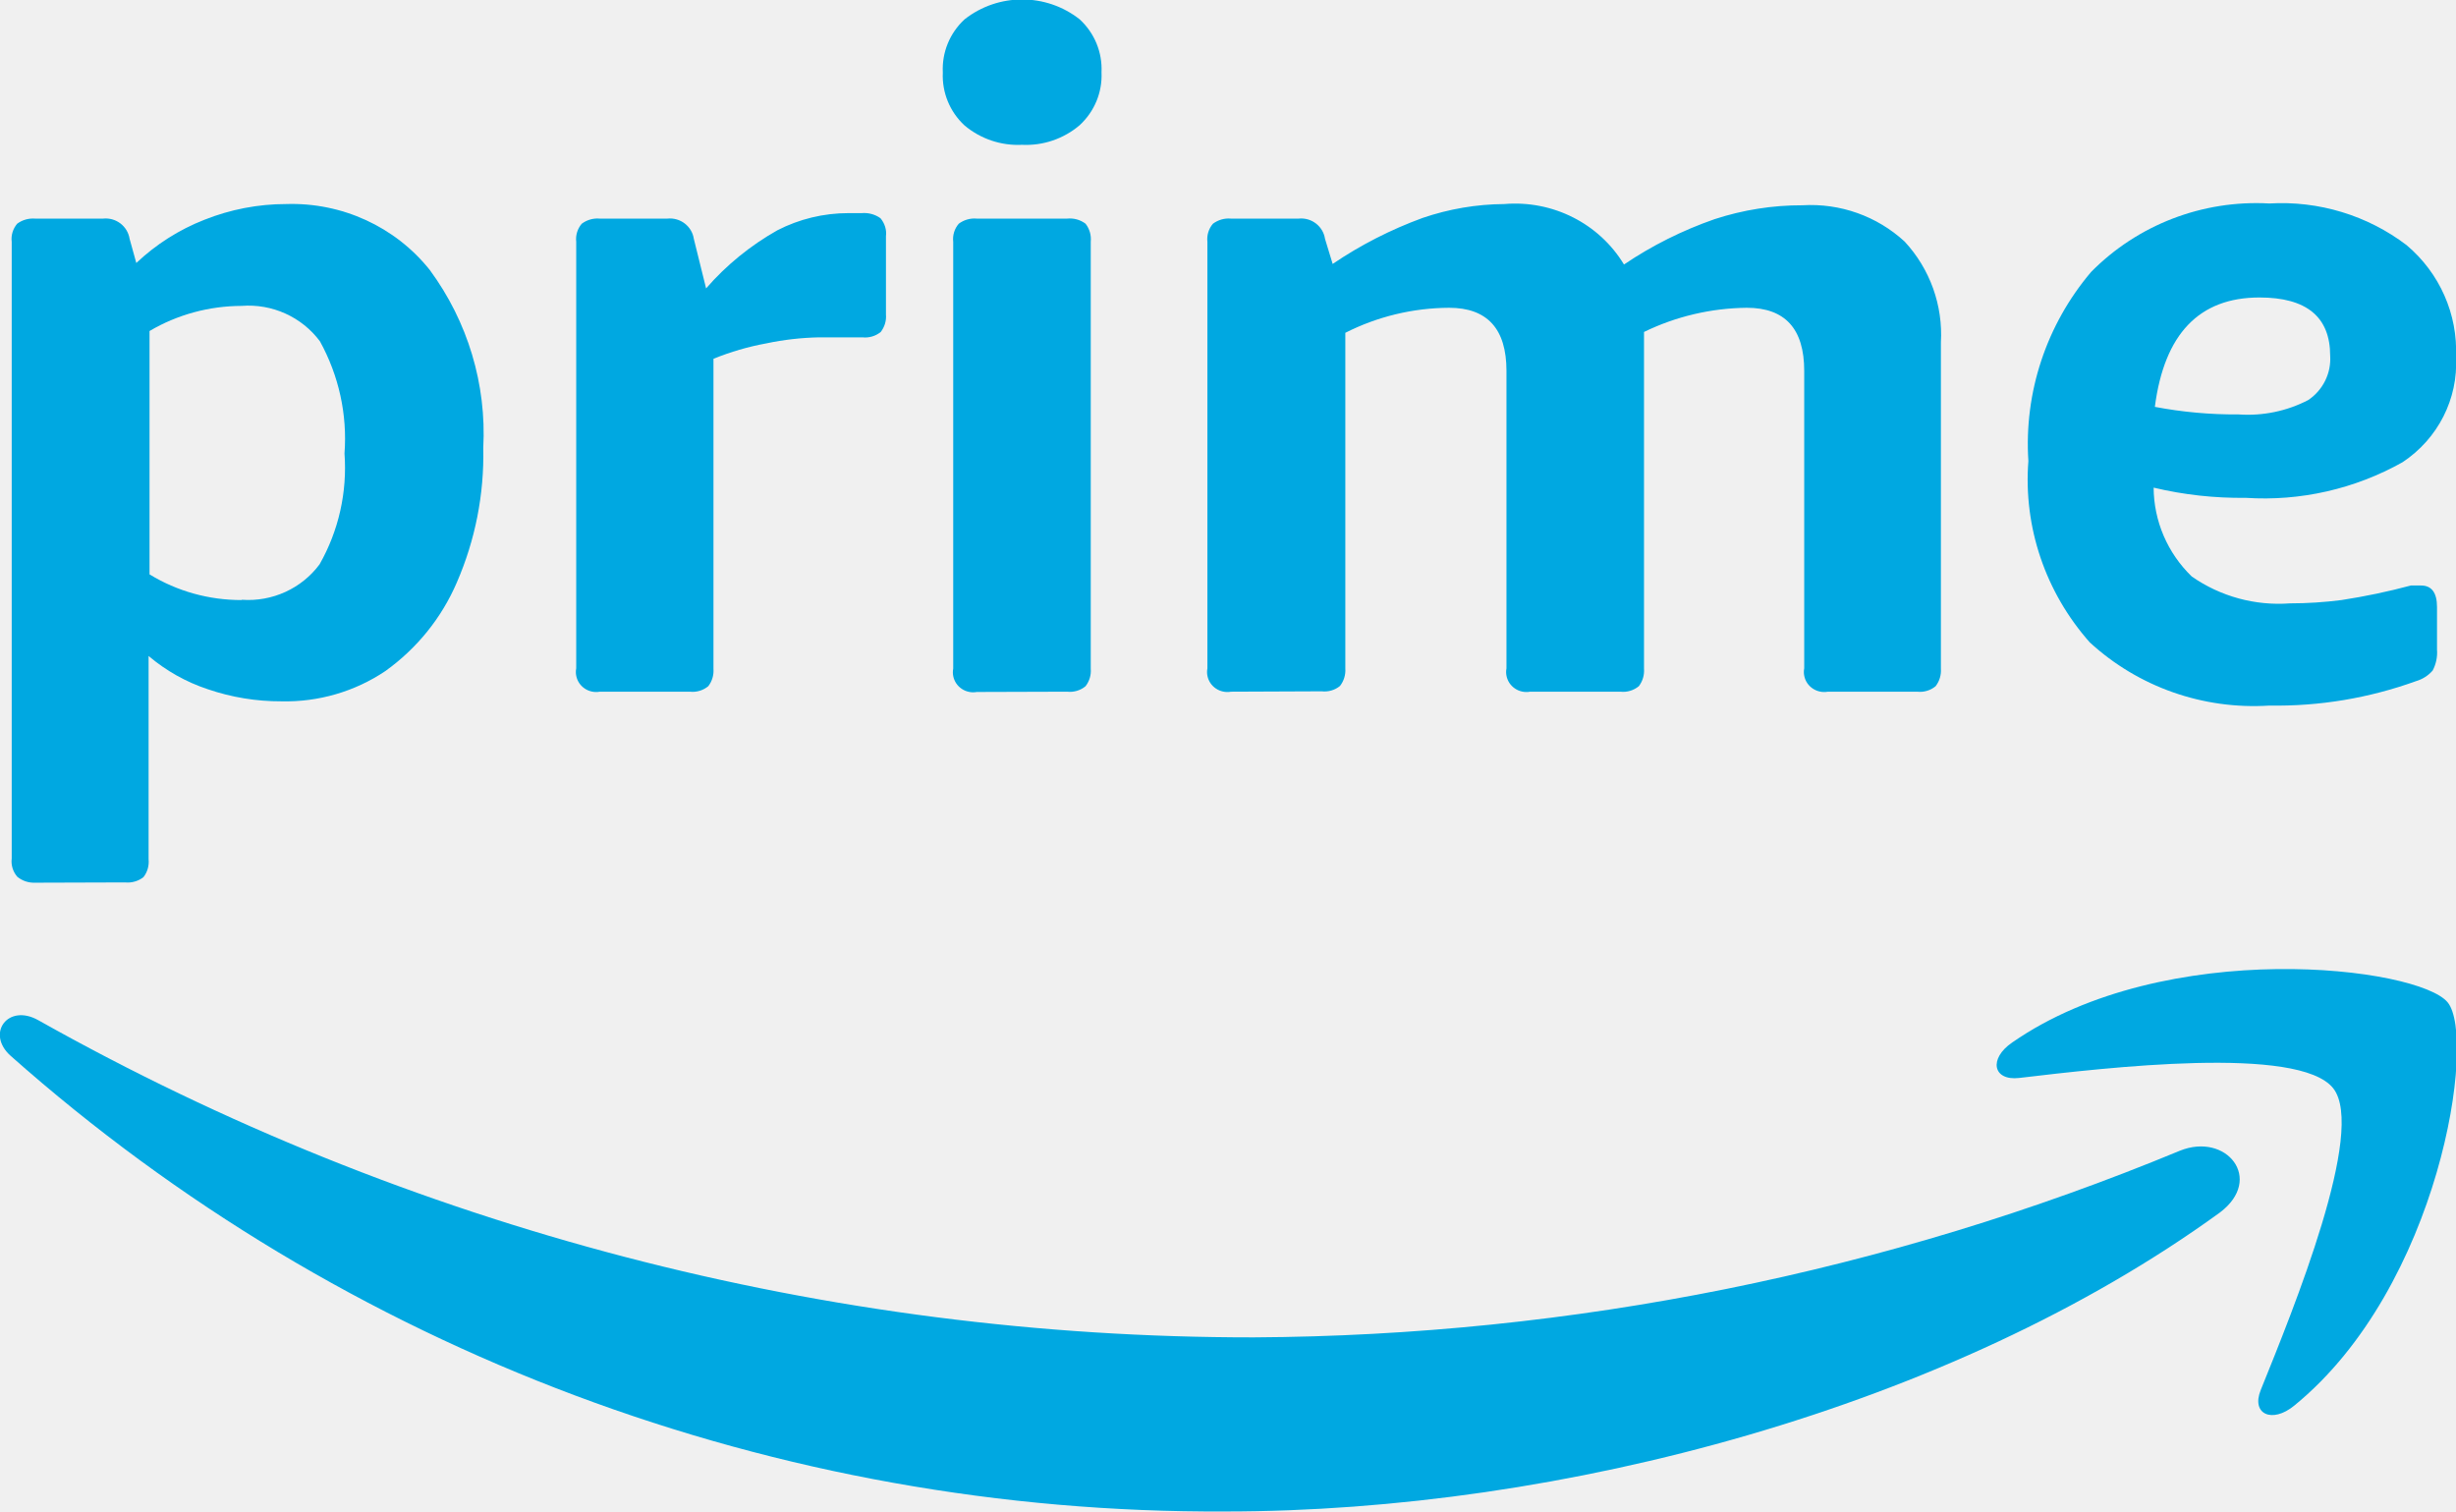
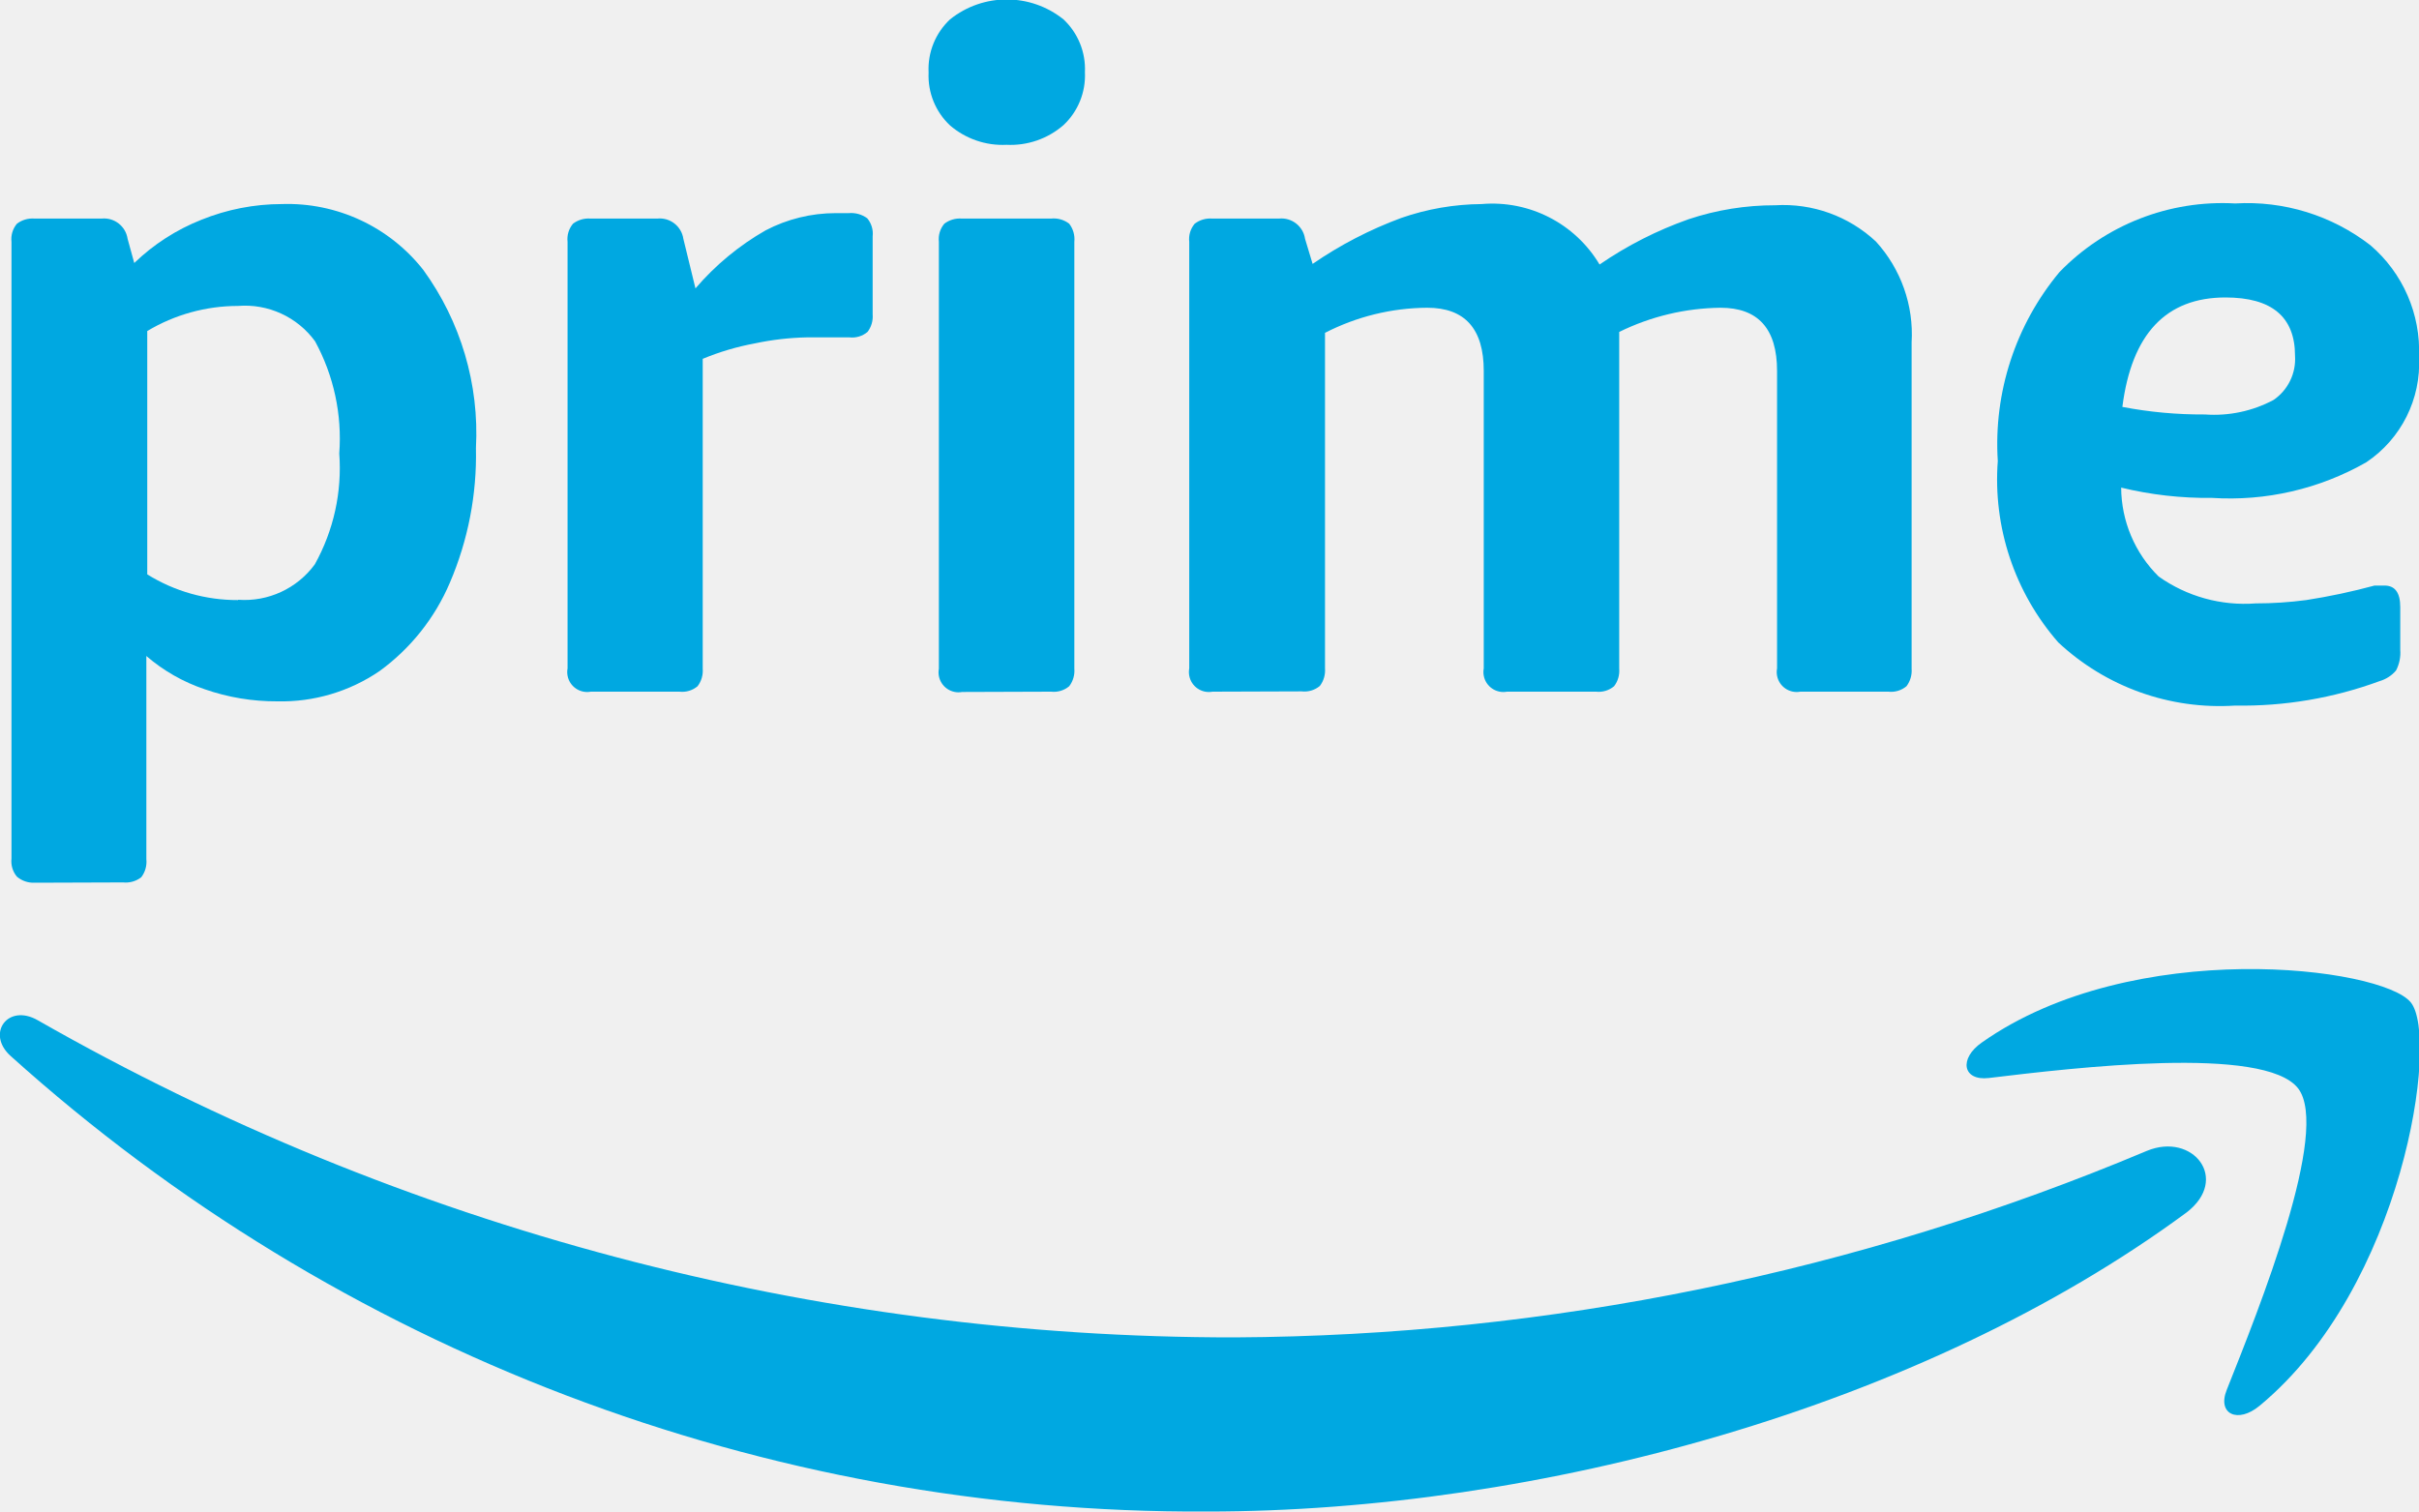
- <svg xmlns="http://www.w3.org/2000/svg" width="26" height="16" viewBox="0 0 26 16" fill="none">
-   <g clip-path="url(#clip0_1_2)">
-     <path d="M0.374 9.344C0.304 9.347 0.235 9.325 0.182 9.28C0.137 9.227 0.115 9.157 0.124 9.088V2.56C0.115 2.491 0.137 2.421 0.182 2.368C0.236 2.328 0.303 2.309 0.371 2.314H1.092C1.229 2.3 1.351 2.395 1.372 2.528L1.443 2.784C1.651 2.587 1.896 2.431 2.165 2.326C2.439 2.217 2.733 2.16 3.029 2.16C3.62 2.141 4.185 2.4 4.55 2.858C4.952 3.404 5.152 4.069 5.116 4.742C5.127 5.231 5.031 5.717 4.836 6.166C4.675 6.541 4.413 6.865 4.079 7.104C3.756 7.321 3.371 7.433 2.98 7.424C2.715 7.425 2.451 7.382 2.2 7.296C1.97 7.22 1.757 7.1 1.573 6.944V9.094C1.58 9.163 1.561 9.232 1.518 9.286C1.462 9.329 1.392 9.348 1.323 9.341L0.374 9.344ZM2.561 6.349C2.882 6.372 3.193 6.23 3.383 5.974C3.586 5.617 3.677 5.208 3.647 4.8C3.678 4.388 3.587 3.976 3.387 3.613C3.195 3.355 2.881 3.213 2.558 3.238C2.214 3.239 1.878 3.33 1.583 3.504V6.08C1.875 6.259 2.213 6.353 2.558 6.352L2.561 6.349Z" fill="#00A8E1" />
-     <path d="M6.35 7.322C6.234 7.343 6.122 7.268 6.1 7.153C6.095 7.127 6.095 7.101 6.1 7.075V2.56C6.092 2.491 6.113 2.421 6.159 2.368C6.213 2.328 6.28 2.308 6.347 2.314H7.065C7.202 2.3 7.325 2.395 7.345 2.528L7.475 3.053C7.688 2.807 7.944 2.599 8.229 2.438C8.462 2.318 8.72 2.256 8.983 2.256H9.123C9.193 2.25 9.264 2.269 9.321 2.31C9.366 2.364 9.388 2.433 9.379 2.502V3.328C9.385 3.395 9.365 3.46 9.324 3.514C9.27 3.558 9.199 3.579 9.129 3.571H8.95C8.877 3.571 8.784 3.571 8.671 3.571C8.483 3.575 8.296 3.596 8.112 3.635C7.92 3.67 7.733 3.725 7.553 3.798V7.078C7.558 7.145 7.539 7.211 7.498 7.264C7.443 7.309 7.373 7.33 7.303 7.322H6.35Z" fill="#00A8E1" />
-     <path d="M10.819 1.533C10.598 1.544 10.38 1.47 10.211 1.328C10.055 1.184 9.971 0.979 9.981 0.768C9.97 0.556 10.054 0.35 10.211 0.205C10.568 -0.076 11.074 -0.076 11.43 0.205C11.587 0.349 11.671 0.554 11.661 0.765C11.671 0.976 11.587 1.18 11.43 1.325C11.261 1.469 11.043 1.544 10.819 1.533ZM10.341 7.325C10.225 7.346 10.113 7.271 10.091 7.156C10.086 7.13 10.086 7.104 10.091 7.078V2.56C10.083 2.491 10.104 2.421 10.15 2.368C10.204 2.328 10.271 2.308 10.338 2.314H11.297C11.367 2.307 11.436 2.326 11.492 2.368C11.535 2.423 11.554 2.491 11.547 2.56V7.078C11.553 7.145 11.533 7.211 11.492 7.264C11.438 7.309 11.367 7.33 11.297 7.322L10.341 7.325Z" fill="#00A8E1" />
-     <path d="M13.033 7.322C12.916 7.343 12.804 7.268 12.782 7.153C12.777 7.127 12.777 7.101 12.782 7.075V2.56C12.774 2.491 12.795 2.421 12.841 2.368C12.895 2.328 12.962 2.308 13.029 2.314H13.748C13.884 2.3 14.007 2.395 14.027 2.528L14.108 2.794C14.404 2.593 14.724 2.43 15.06 2.307C15.338 2.212 15.63 2.162 15.925 2.16C16.437 2.117 16.929 2.365 17.192 2.8C17.489 2.599 17.812 2.438 18.151 2.32C18.451 2.222 18.765 2.172 19.081 2.173C19.48 2.149 19.871 2.288 20.163 2.557C20.432 2.847 20.57 3.233 20.547 3.626V7.078C20.552 7.145 20.532 7.211 20.491 7.264C20.437 7.309 20.366 7.33 20.296 7.322H19.351C19.234 7.343 19.122 7.268 19.1 7.153C19.095 7.127 19.095 7.101 19.1 7.075V3.926C19.1 3.481 18.898 3.258 18.492 3.258C18.115 3.262 17.743 3.349 17.404 3.514V7.078C17.409 7.145 17.39 7.211 17.349 7.264C17.294 7.309 17.224 7.33 17.154 7.322H16.198C16.082 7.343 15.97 7.268 15.948 7.153C15.943 7.127 15.943 7.101 15.948 7.075V3.926C15.948 3.481 15.745 3.258 15.34 3.258C14.958 3.26 14.581 3.351 14.242 3.523V7.075C14.247 7.142 14.227 7.208 14.186 7.261C14.132 7.306 14.061 7.326 13.991 7.318L13.033 7.322Z" fill="#00A8E1" />
-     <path d="M24.024 7.469C23.324 7.514 22.636 7.272 22.123 6.8C21.654 6.271 21.419 5.58 21.473 4.88C21.426 4.155 21.663 3.439 22.136 2.88C22.628 2.38 23.317 2.114 24.024 2.154C24.547 2.123 25.063 2.28 25.477 2.595C25.827 2.89 26.02 3.326 26 3.779C26.024 4.222 25.809 4.645 25.434 4.893C24.93 5.176 24.353 5.308 23.774 5.27C23.445 5.274 23.118 5.238 22.799 5.162C22.801 5.516 22.946 5.854 23.202 6.102C23.505 6.314 23.874 6.415 24.245 6.387C24.426 6.387 24.608 6.375 24.788 6.352C25.035 6.314 25.28 6.263 25.522 6.198H25.581H25.63C25.742 6.198 25.799 6.274 25.799 6.426V6.877C25.805 6.953 25.789 7.03 25.753 7.098C25.707 7.151 25.646 7.19 25.578 7.21C25.08 7.39 24.554 7.478 24.024 7.469ZM23.699 4.387C23.955 4.405 24.211 4.352 24.437 4.234C24.592 4.129 24.68 3.951 24.668 3.766C24.668 3.355 24.418 3.149 23.92 3.149C23.281 3.149 22.912 3.535 22.812 4.307C23.102 4.362 23.397 4.389 23.692 4.387H23.699Z" fill="#00A8E1" />
-     <path d="M23.501 12.835C20.654 14.902 16.526 16 12.974 16C8.227 16.025 3.641 14.306 0.114 11.178C-0.153 10.941 0.084 10.618 0.406 10.8C4.325 13.003 8.76 14.16 13.273 14.157C16.64 14.139 19.971 13.468 23.075 12.182C23.569 11.981 23.972 12.48 23.501 12.835Z" fill="#00A8E1" />
-     <path d="M24.7 11.52C24.336 11.062 22.295 11.302 21.375 11.411C21.096 11.443 21.05 11.206 21.304 11.034C22.929 9.907 25.604 10.234 25.912 10.611C26.221 10.989 25.831 13.622 24.287 14.88C24.053 15.072 23.829 14.97 23.933 14.714C24.281 13.853 25.051 11.965 24.7 11.52Z" fill="#00A8E1" />
-   </g>
-   <defs>
-     <clipPath id="clip0_1_2">
-       <rect width="26" height="16" fill="white" />
-     </clipPath>
-   </defs>
+ <svg xmlns="http://www.w3.org/2000/svg" version="1.1" id="Layer_1" x="0px" y="0px" width="80px" height="50px" viewBox="0 0 80 50" style="enable-background:new 0 0 80 50;" xml:space="preserve">
+   <style type="text/css">
+ 	.st0{fill:#00A8E1;}
+ </style>
+   <path class="st0" d="M1.15,29.2c-0.215,0.01-0.426-0.061-0.59-0.2c-0.14-0.167-0.205-0.384-0.18-0.6V8  C0.355,7.784,0.42,7.567,0.56,7.4c0.166-0.126,0.372-0.186,0.58-0.17h2.22C3.78,7.188,4.158,7.483,4.22,7.9l0.22,0.8  c0.639-0.617,1.394-1.103,2.22-1.43c0.845-0.342,1.748-0.519,2.66-0.52c1.818-0.06,3.556,0.749,4.68,2.18  c1.238,1.706,1.853,3.785,1.74,5.89c0.034,1.528-0.259,3.045-0.86,4.45c-0.496,1.17-1.302,2.183-2.33,2.93  c-0.994,0.678-2.177,1.028-3.38,1c-0.817,0.004-1.629-0.131-2.4-0.4c-0.709-0.238-1.364-0.612-1.93-1.1v6.72  c0.022,0.214-0.038,0.429-0.17,0.6c-0.171,0.132-0.386,0.192-0.6,0.17L1.15,29.2z M7.88,19.84c0.988,0.071,1.944-0.371,2.53-1.17  c0.623-1.118,0.905-2.394,0.81-3.67c0.096-1.288-0.182-2.576-0.8-3.71c-0.588-0.807-1.554-1.25-2.55-1.17  c-1.057,0.001-2.093,0.287-3,0.83V19c0.9,0.56,1.94,0.854,3,0.85L7.88,19.84z" />
+   <path class="st0" d="M19.54,22.88c-0.358,0.067-0.703-0.169-0.77-0.528c-0.015-0.08-0.015-0.162,0-0.242V8  c-0.025-0.216,0.04-0.433,0.18-0.6c0.166-0.126,0.372-0.186,0.58-0.17h2.21c0.42-0.042,0.798,0.253,0.86,0.67L23,9.54  c0.657-0.769,1.442-1.419,2.32-1.92c0.716-0.375,1.512-0.57,2.32-0.57h0.43c0.217-0.019,0.434,0.041,0.61,0.17  c0.14,0.167,0.205,0.384,0.18,0.6v2.58c0.017,0.208-0.043,0.414-0.17,0.58c-0.167,0.14-0.384,0.205-0.6,0.18h-0.55  c-0.227,0-0.513,0-0.86,0c-0.578,0.012-1.154,0.079-1.72,0.2c-0.59,0.109-1.166,0.28-1.72,0.51v10.25  c0.016,0.208-0.044,0.414-0.17,0.58c-0.167,0.14-0.384,0.205-0.6,0.18L19.54,22.88z" />
+   <path class="st0" d="M33.29,4.79c-0.682,0.034-1.351-0.195-1.87-0.64c-0.482-0.451-0.741-1.091-0.71-1.75  c-0.034-0.663,0.225-1.307,0.71-1.76c1.096-0.877,2.654-0.877,3.75,0c0.482,0.451,0.741,1.091,0.71,1.75  c0.031,0.659-0.228,1.299-0.71,1.75C34.65,4.591,33.977,4.824,33.29,4.79z M31.82,22.89c-0.358,0.067-0.703-0.169-0.77-0.528  c-0.015-0.08-0.015-0.162,0-0.242V8c-0.025-0.216,0.04-0.433,0.18-0.6c0.166-0.126,0.372-0.186,0.58-0.17h2.95  c0.214-0.022,0.429,0.038,0.6,0.17c0.132,0.171,0.192,0.386,0.17,0.6v14.12c0.017,0.208-0.043,0.414-0.17,0.58  c-0.167,0.14-0.384,0.205-0.6,0.18L31.82,22.89z" />
+   <path class="st0" d="M40.1,22.88c-0.358,0.067-0.703-0.169-0.77-0.528c-0.015-0.08-0.015-0.162,0-0.242V8  c-0.025-0.216,0.04-0.433,0.18-0.6c0.166-0.126,0.372-0.186,0.58-0.17h2.21c0.42-0.042,0.798,0.253,0.86,0.67l0.25,0.83  c0.91-0.627,1.894-1.137,2.93-1.52c0.855-0.298,1.754-0.453,2.66-0.46c1.576-0.135,3.09,0.642,3.9,2  c0.913-0.628,1.905-1.132,2.95-1.5c0.922-0.307,1.888-0.462,2.86-0.46c1.228-0.074,2.432,0.36,3.33,1.2  c0.828,0.908,1.254,2.113,1.18,3.34v10.79c0.016,0.208-0.044,0.414-0.17,0.58c-0.167,0.14-0.384,0.205-0.6,0.18h-2.91  c-0.358,0.067-0.703-0.169-0.77-0.528c-0.015-0.08-0.015-0.162,0-0.242v-9.84c0-1.393-0.623-2.09-1.87-2.09  c-1.162,0.013-2.307,0.287-3.35,0.8v11.14c0.017,0.208-0.043,0.414-0.17,0.58c-0.167,0.14-0.384,0.205-0.6,0.18h-2.94  c-0.358,0.067-0.703-0.169-0.77-0.528c-0.015-0.08-0.015-0.162,0-0.242v-9.84c0-1.393-0.623-2.09-1.87-2.09  c-1.176,0.007-2.334,0.292-3.38,0.83v11.1c0.016,0.208-0.044,0.414-0.17,0.58c-0.167,0.14-0.384,0.205-0.6,0.18L40.1,22.88z" />
+   <path class="st0" d="M73.92,23.34c-2.155,0.141-4.272-0.615-5.85-2.09c-1.443-1.652-2.164-3.813-2-6  c-0.144-2.267,0.586-4.504,2.04-6.25c1.515-1.564,3.636-2.393,5.81-2.27c1.608-0.096,3.196,0.395,4.47,1.38  c1.078,0.92,1.672,2.285,1.61,3.7c0.073,1.385-0.588,2.707-1.74,3.48c-1.551,0.886-3.328,1.296-5.11,1.18  c-1.01,0.012-2.018-0.102-3-0.34c0.006,1.106,0.452,2.164,1.24,2.94c0.933,0.662,2.069,0.977,3.21,0.89  c0.558,0,1.116-0.037,1.67-0.11c0.762-0.118,1.516-0.279,2.26-0.48h0.18h0.15c0.347,0,0.52,0.237,0.52,0.71v1.41  c0.019,0.239-0.029,0.478-0.14,0.69c-0.142,0.167-0.33,0.288-0.54,0.35C77.17,23.093,75.55,23.368,73.92,23.34z M72.92,13.71  c0.787,0.057,1.574-0.109,2.27-0.48c0.478-0.327,0.748-0.882,0.71-1.46c0-1.287-0.767-1.93-2.3-1.93c-1.967,0-3.103,1.207-3.41,3.62  c0.893,0.171,1.801,0.255,2.71,0.25H72.92z" />
+   <path class="st0" d="M72.31,40.11C63.55,46.57,50.85,50,39.92,50c-14.606,0.078-28.716-5.295-39.57-15.07  c-0.82-0.74-0.09-1.75,0.9-1.18c12.058,6.885,25.705,10.501,39.59,10.49c10.361-0.055,20.61-2.152,30.16-6.17  C72.52,37.44,73.76,39,72.31,40.11z" />
+   <path class="st0" d="M76,36c-1.12-1.43-7.4-0.68-10.23-0.34c-0.86,0.1-1-0.64-0.22-1.18c5-3.52,13.23-2.5,14.18-1.32  s-0.25,9.41-5,13.34c-0.72,0.6-1.41,0.28-1.09-0.52C74.71,43.29,77.08,37.39,76,36z" />
</svg>
